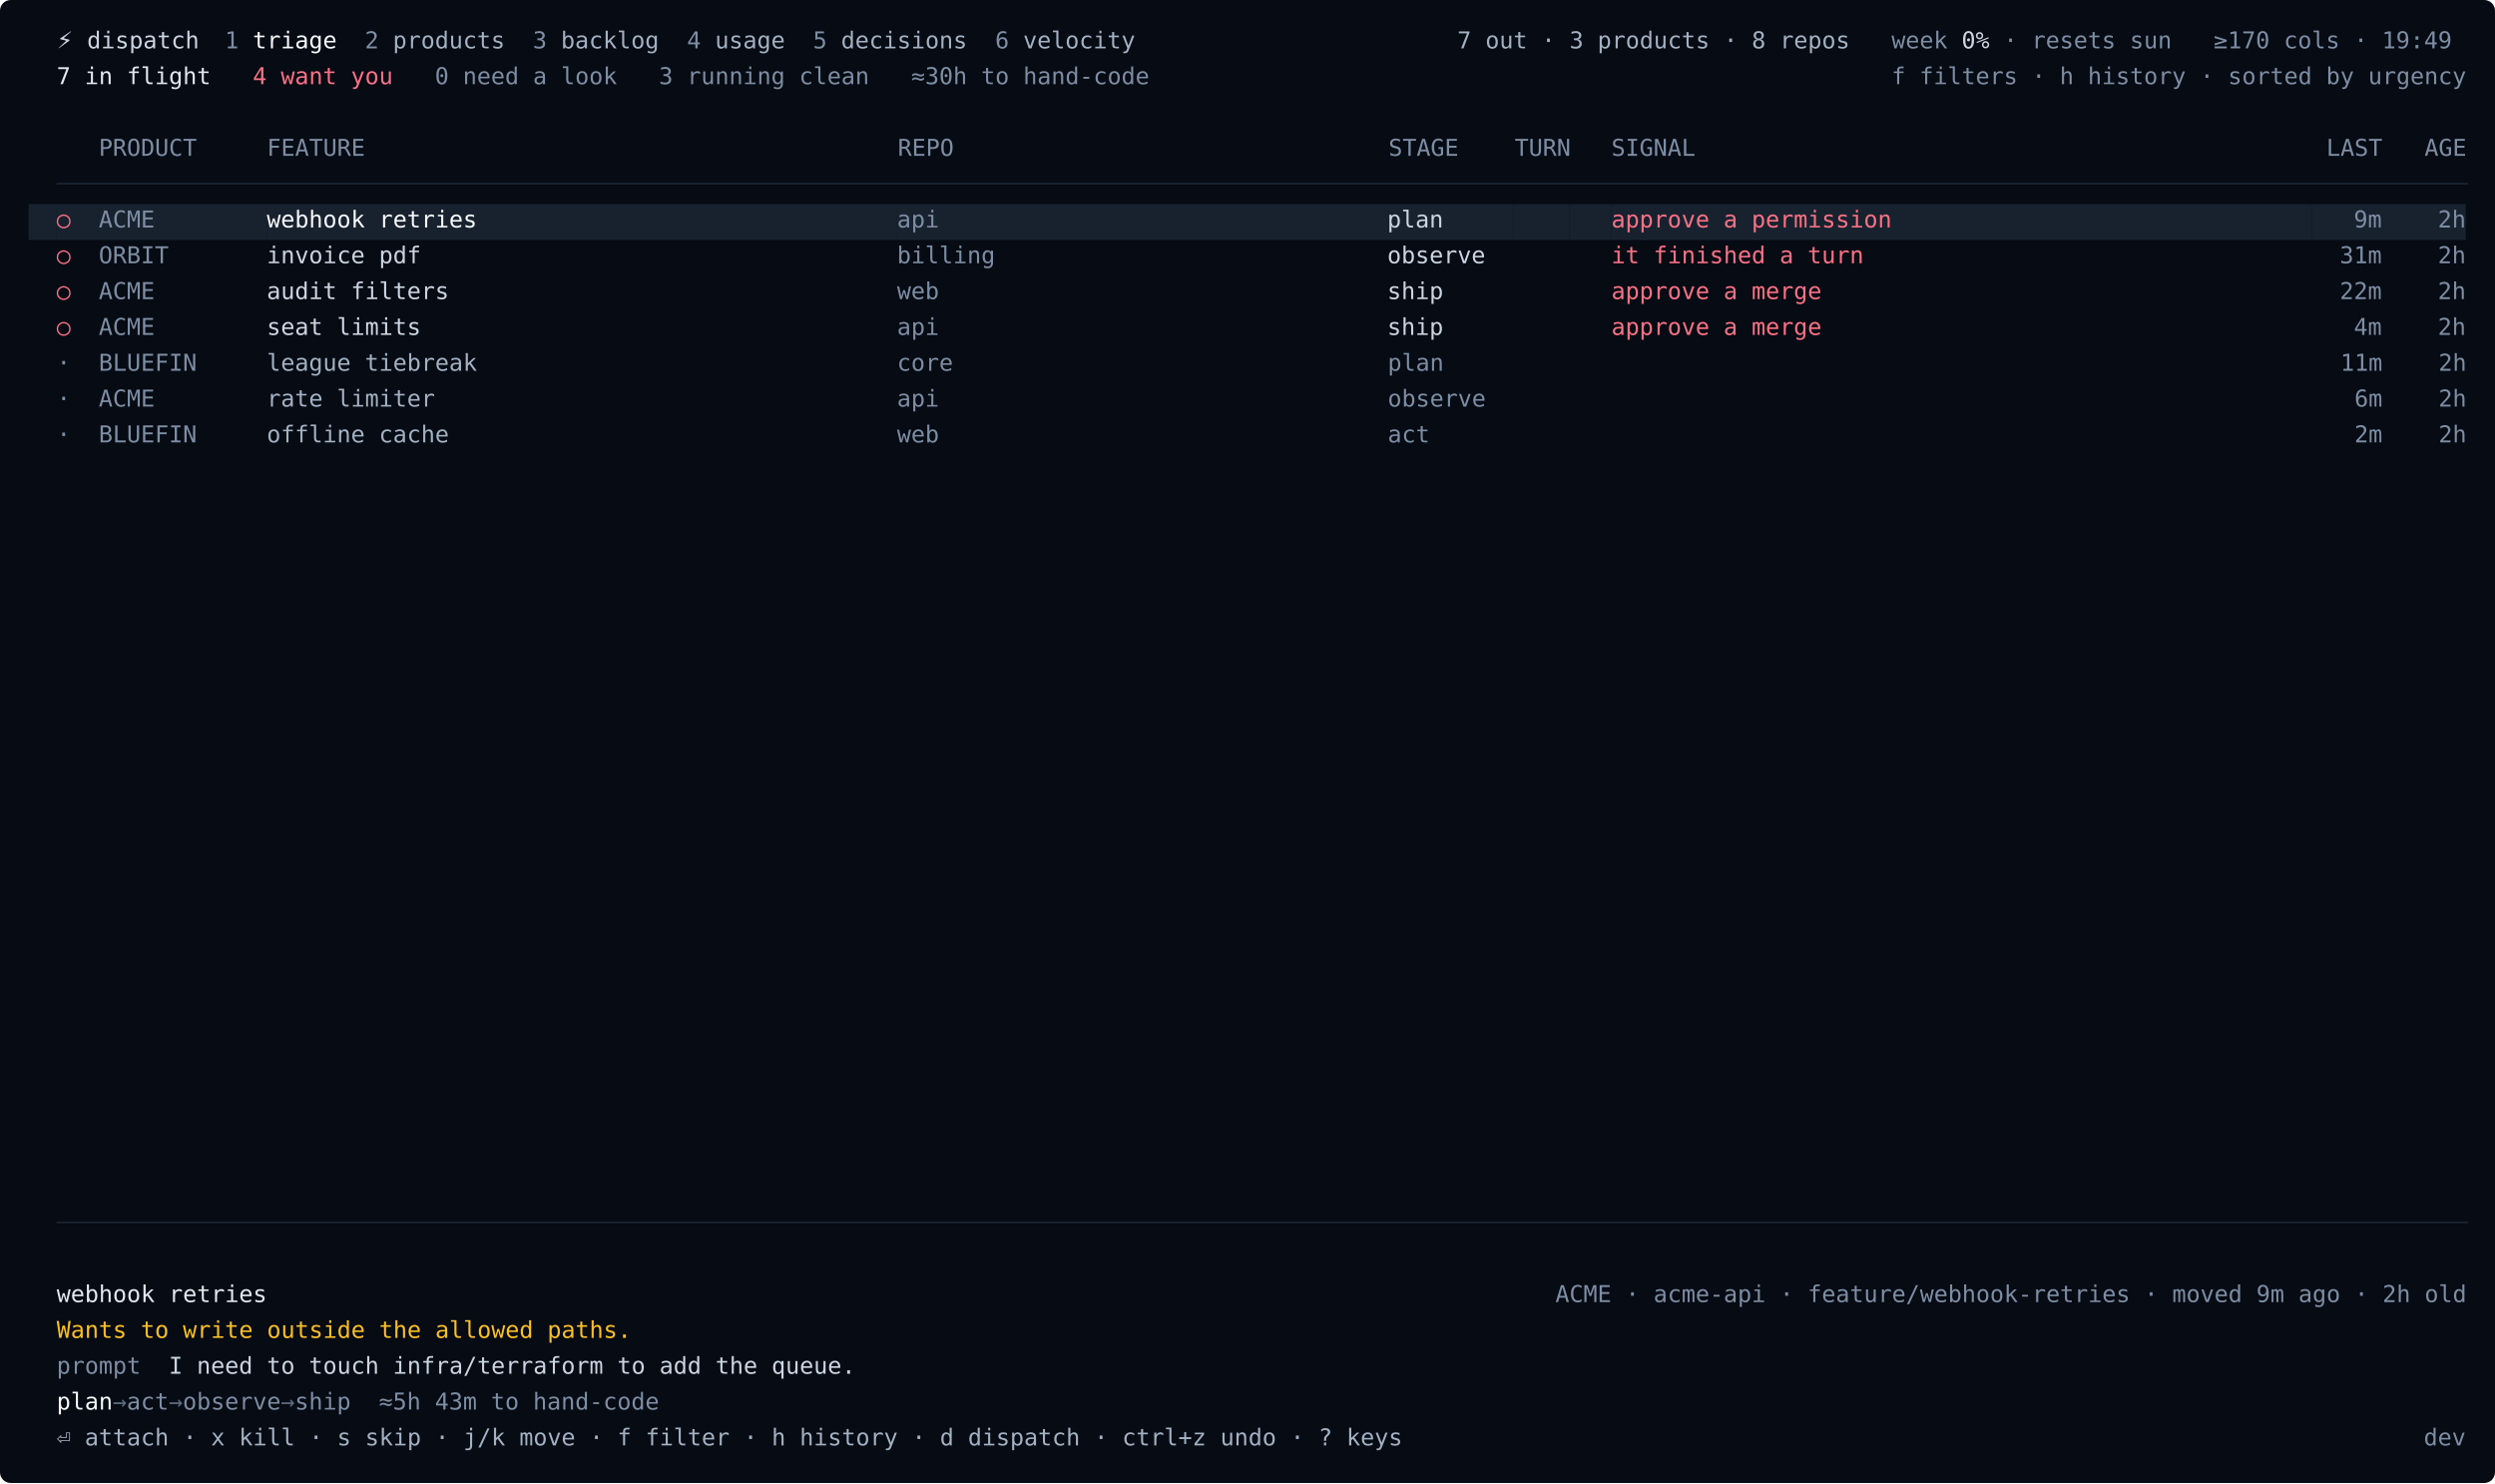
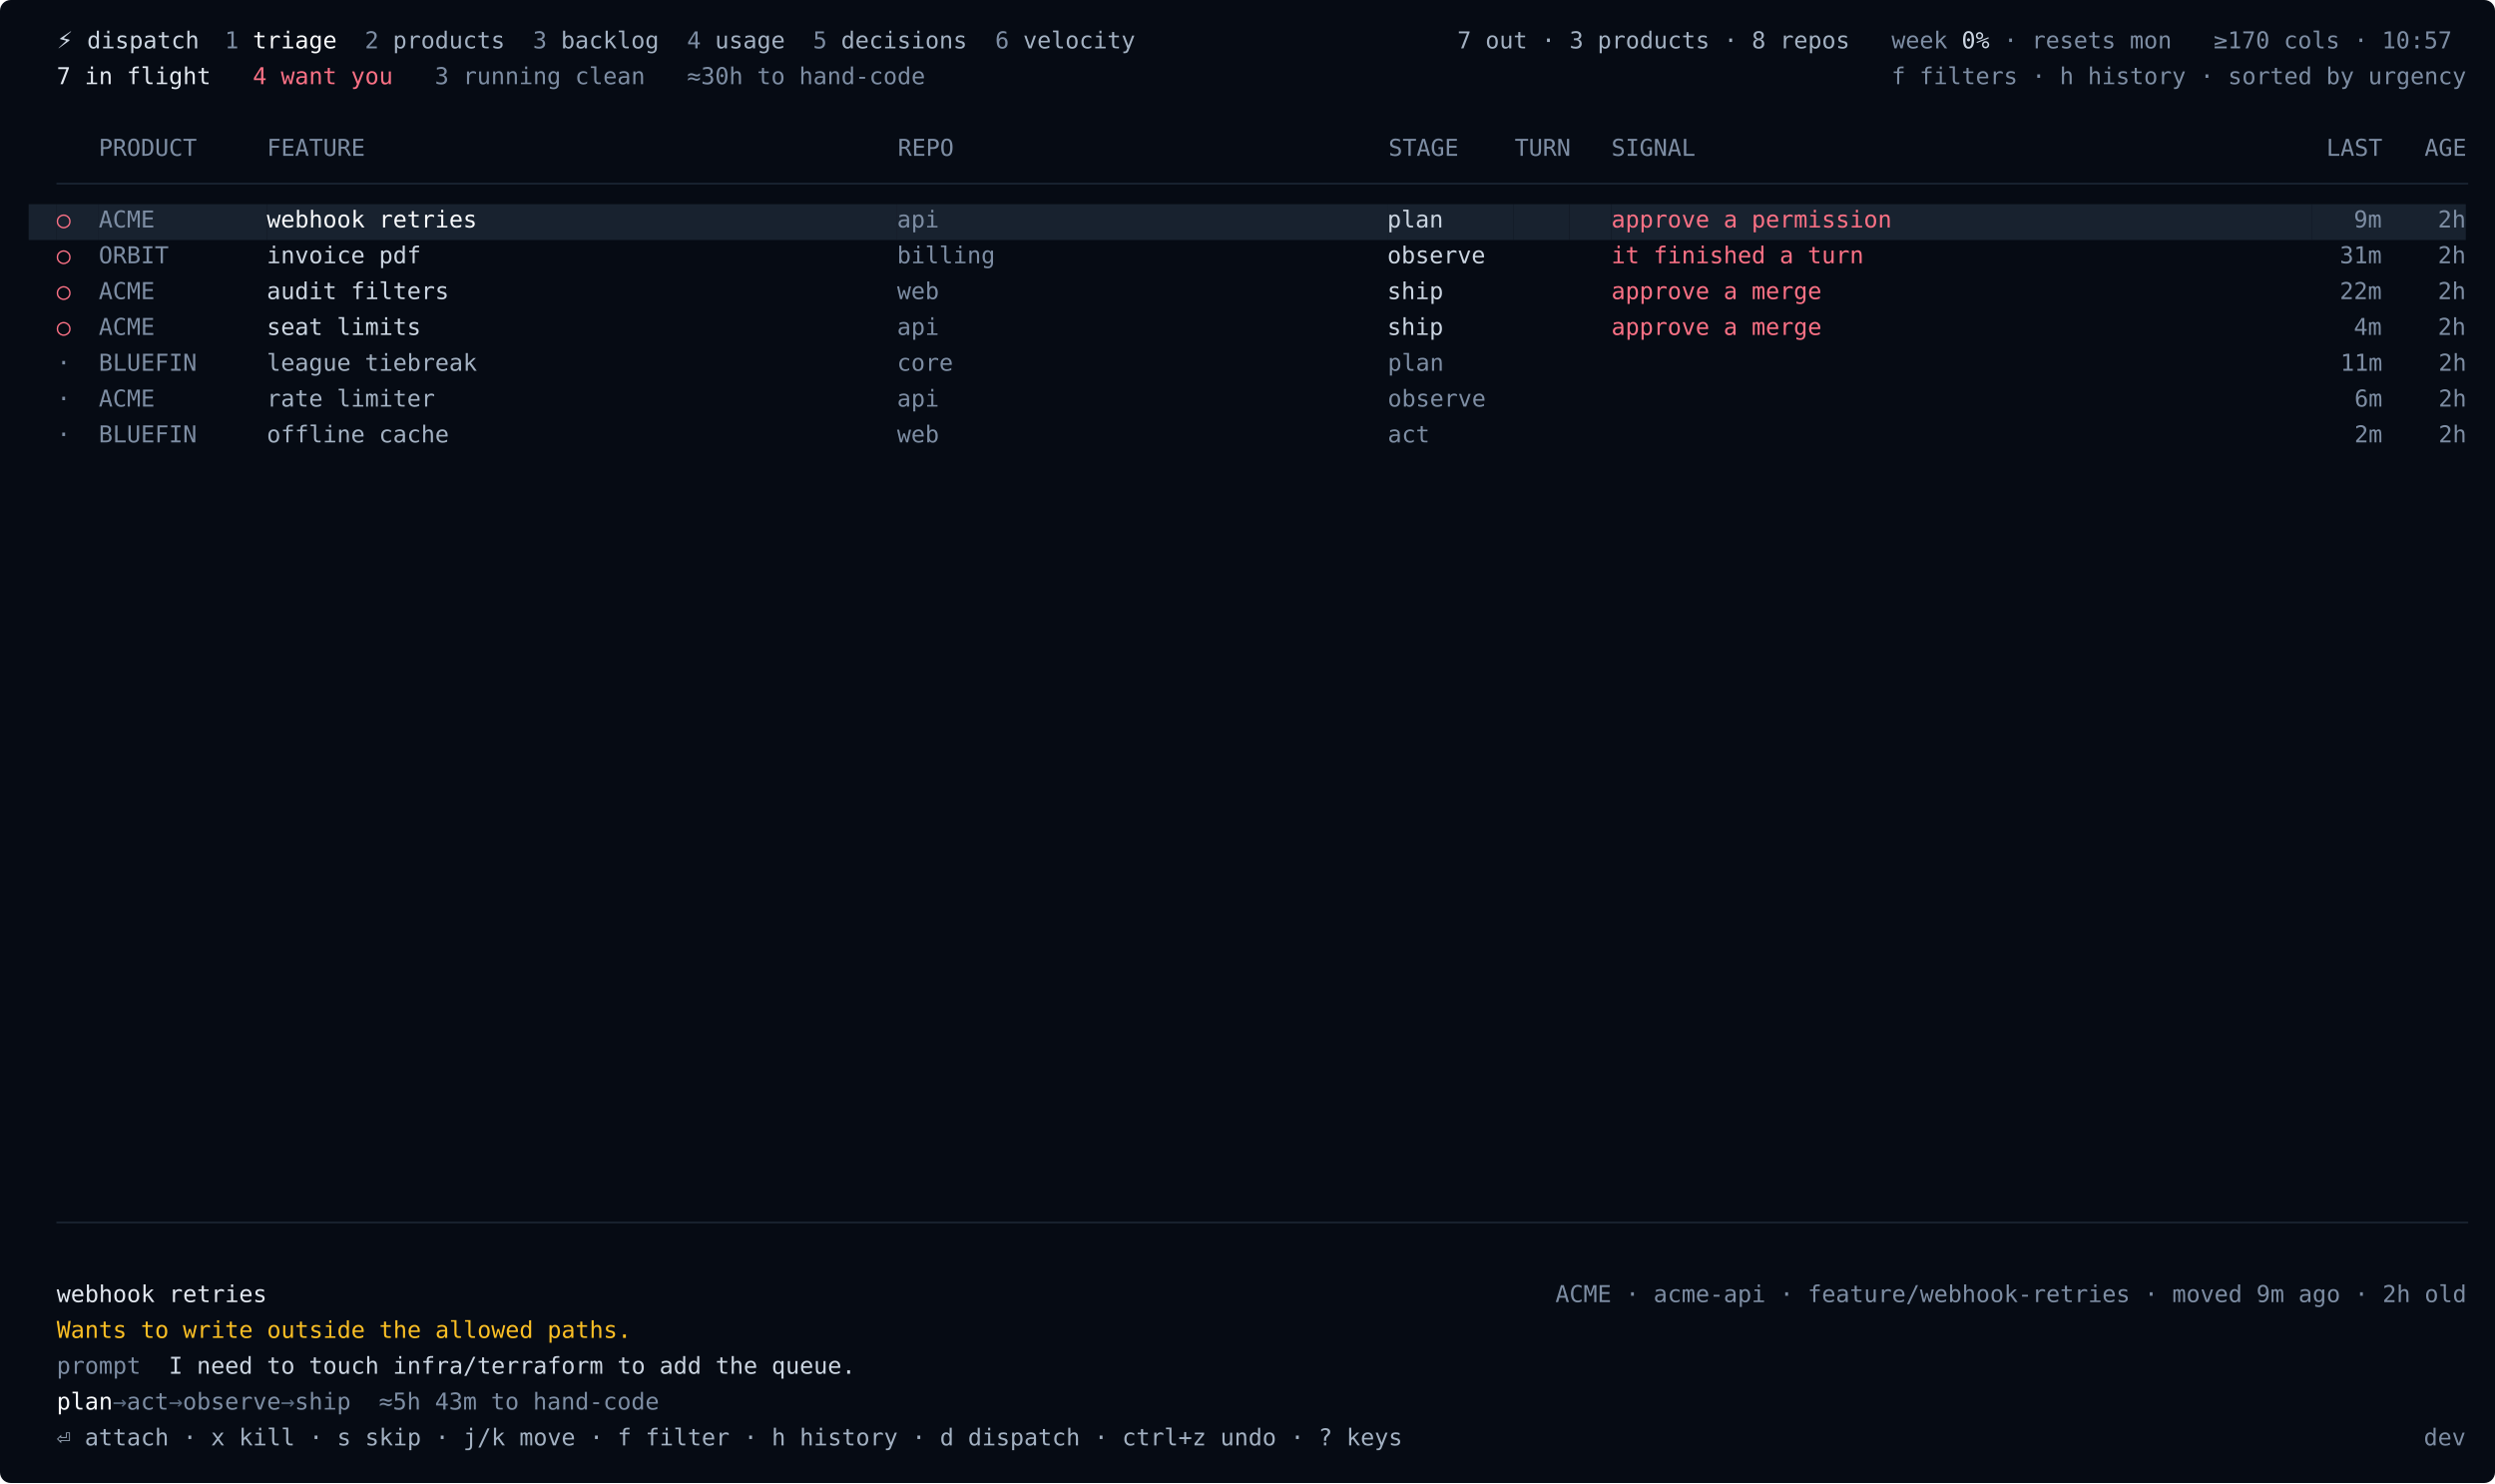
<svg xmlns="http://www.w3.org/2000/svg" width="1393" height="828" viewBox="0 0 1393 828" role="img" aria-label="Triage: the fleet, ranked">
  <rect width="1393" height="828" rx="6" fill="#060b14" />
  <g font-family="ui-monospace, SFMono-Regular, Menlo, Consolas, 'DejaVu Sans Mono', monospace" font-size="13.0" xml:space="preserve">
    <rect x="16.00" y="114.00" width="15.64" height="20.00" fill="#18222f" />
    <rect x="31.64" y="114.00" width="23.46" height="20.00" fill="#18222f" />
    <rect x="55.10" y="114.00" width="93.84" height="20.00" fill="#18222f" />
    <rect x="148.94" y="114.00" width="351.90" height="20.00" fill="#18222f" />
    <rect x="500.84" y="114.00" width="273.70" height="20.00" fill="#18222f" />
    <rect x="774.54" y="114.00" width="70.38" height="20.00" fill="#18222f" />
    <rect x="844.92" y="114.00" width="31.28" height="20.00" fill="#18222f" />
    <rect x="876.20" y="114.00" width="23.46" height="20.00" fill="#18222f" />
    <rect x="899.66" y="114.00" width="391.00" height="20.00" fill="#18222f" />
    <rect x="1290.66" y="114.00" width="86.02" height="20.00" fill="#18222f" />
    <text xml:space="preserve" y="27.00" fill="#e2e8f0">
      <tspan x="16.00">  </tspan>
      <tspan x="31.64" fill="#cbd5e1">⚡ dispatch</tspan>
      <tspan x="109.84">  </tspan>
      <tspan x="125.48" fill="#7d8da3">1 </tspan>
      <tspan x="141.12" fill="#f8fafc">triage</tspan>
      <tspan x="188.04">  </tspan>
      <tspan x="203.68" fill="#7d8da3">2 </tspan>
      <tspan x="219.32" fill="#a3b1c2">products</tspan>
      <tspan x="281.88">  </tspan>
      <tspan x="297.52" fill="#7d8da3">3 </tspan>
      <tspan x="313.16" fill="#a3b1c2">backlog</tspan>
      <tspan x="367.90">  </tspan>
      <tspan x="383.54" fill="#7d8da3">4 </tspan>
      <tspan x="399.18" fill="#a3b1c2">usage</tspan>
      <tspan x="438.28">  </tspan>
      <tspan x="453.92" fill="#7d8da3">5 </tspan>
      <tspan x="469.56" fill="#a3b1c2">decisions</tspan>
      <tspan x="539.94">  </tspan>
      <tspan x="555.58" fill="#7d8da3">6 </tspan>
      <tspan x="571.22" fill="#a3b1c2">velocity</tspan>
      <tspan x="633.78">                       </tspan>
      <tspan x="813.64" fill="#a3b1c2">7 out · 3 products · 8 repos</tspan>
      <tspan x="1032.60">   </tspan>
      <tspan x="1056.06" fill="#7d8da3">week </tspan>
      <tspan x="1095.16" fill="#cbd5e1">0%</tspan>
-       <tspan x="1110.80" fill="#7d8da3"> · resets sun</tspan>
+       <tspan x="1110.80" fill="#7d8da3"> · resets mon</tspan>
      <tspan x="1212.46">   </tspan>
-       <tspan x="1235.92" fill="#7d8da3">≥170 cols · 19:49</tspan>
+       <tspan x="1235.92" fill="#7d8da3">≥170 cols · 10:57</tspan>
    </text>
    <text xml:space="preserve" y="47.00" fill="#e2e8f0">
      <tspan x="16.00">  </tspan>
      <tspan x="31.64">7 in flight</tspan>
      <tspan x="117.66">   </tspan>
      <tspan x="141.12" fill="#fb7185">4 want you</tspan>
      <tspan x="219.32">   </tspan>
-       <tspan x="242.78" fill="#7d8da3">0 need a look</tspan>
-       <tspan x="344.44">   </tspan>
-       <tspan x="367.90" fill="#7d8da3">3 running clean</tspan>
-       <tspan x="485.20">   </tspan>
-       <tspan x="508.66" fill="#7d8da3">≈30h to hand-code</tspan>
-       <tspan x="641.60">                                                     </tspan>
+       <tspan x="242.78" fill="#7d8da3">3 running clean</tspan>
+       <tspan x="360.08">   </tspan>
+       <tspan x="383.54" fill="#7d8da3">≈30h to hand-code</tspan>
+       <tspan x="516.48">                                                                     </tspan>
      <tspan x="1056.06" fill="#7d8da3">f filters · h history · sorted by urgency</tspan>
    </text>
    <text xml:space="preserve" y="87.00" fill="#e2e8f0">
      <tspan x="16.00">  </tspan>
      <tspan x="31.64" fill="#7d8da3">   PRODUCT     FEATURE                                      REPO                               STAGE    TURN</tspan>
      <tspan x="876.20">   </tspan>
      <tspan x="899.66" fill="#7d8da3">SIGNAL                                             LAST   AGE</tspan>
    </text>
    <text xml:space="preserve" y="107.00" fill="#e2e8f0">
      <tspan x="16.00">  </tspan>
      <tspan x="31.64" fill="#18222f">────────────────────────────────────────────────────────────────────────────────────────────────────────────────────────────────────────────────────────────────────────────</tspan>
    </text>
    <text xml:space="preserve" y="127.00" fill="#e2e8f0">
      <tspan x="16.00">  </tspan>
      <tspan x="31.64" fill="#fb7185">○  </tspan>
      <tspan x="55.10" fill="#7d8da3">ACME        </tspan>
      <tspan x="148.94" fill="#f8fafc">webhook retries                              </tspan>
      <tspan x="500.84" fill="#7d8da3">api                                </tspan>
      <tspan x="774.54" fill="#cbd5e1">plan     </tspan>
      <tspan x="844.92" fill="#7d8da3">    </tspan>
      <tspan x="876.20">   </tspan>
      <tspan x="899.66" fill="#fb7185">approve a permission                              </tspan>
      <tspan x="1290.66" fill="#7d8da3">   9m    2h</tspan>
    </text>
    <text xml:space="preserve" y="147.00" fill="#e2e8f0">
      <tspan x="16.00">  </tspan>
      <tspan x="31.64" fill="#fb7185">○  </tspan>
      <tspan x="55.10" fill="#7d8da3">ORBIT       </tspan>
      <tspan x="148.94" fill="#cbd5e1">invoice pdf                                  </tspan>
      <tspan x="500.84" fill="#7d8da3">billing                            </tspan>
      <tspan x="774.54" fill="#cbd5e1">observe  </tspan>
      <tspan x="844.92" fill="#7d8da3">    </tspan>
      <tspan x="876.20">   </tspan>
      <tspan x="899.66" fill="#fb7185">it finished a turn                                </tspan>
      <tspan x="1290.66" fill="#7d8da3">  31m    2h</tspan>
    </text>
    <text xml:space="preserve" y="167.00" fill="#e2e8f0">
      <tspan x="16.00">  </tspan>
      <tspan x="31.64" fill="#fb7185">○  </tspan>
      <tspan x="55.10" fill="#7d8da3">ACME        </tspan>
      <tspan x="148.94" fill="#cbd5e1">audit filters                                </tspan>
      <tspan x="500.84" fill="#7d8da3">web                                </tspan>
      <tspan x="774.54" fill="#cbd5e1">ship     </tspan>
      <tspan x="844.92" fill="#7d8da3">    </tspan>
      <tspan x="876.20">   </tspan>
      <tspan x="899.66" fill="#fb7185">approve a merge                                   </tspan>
      <tspan x="1290.66" fill="#7d8da3">  22m    2h</tspan>
    </text>
    <text xml:space="preserve" y="187.00" fill="#e2e8f0">
      <tspan x="16.00">  </tspan>
      <tspan x="31.64" fill="#fb7185">○  </tspan>
      <tspan x="55.10" fill="#7d8da3">ACME        </tspan>
      <tspan x="148.94" fill="#cbd5e1">seat limits                                  </tspan>
      <tspan x="500.84" fill="#7d8da3">api                                </tspan>
      <tspan x="774.54" fill="#cbd5e1">ship     </tspan>
      <tspan x="844.92" fill="#7d8da3">    </tspan>
      <tspan x="876.20">   </tspan>
      <tspan x="899.66" fill="#fb7185">approve a merge                                   </tspan>
      <tspan x="1290.66" fill="#7d8da3">   4m    2h</tspan>
    </text>
    <text xml:space="preserve" y="207.00" fill="#e2e8f0">
      <tspan x="16.00">  </tspan>
      <tspan x="31.64" fill="#7d8da3">·  BLUEFIN     </tspan>
      <tspan x="148.94" fill="#a3b1c2">league tiebreak                              </tspan>
      <tspan x="500.84" fill="#7d8da3">core                               plan         </tspan>
      <tspan x="876.20">   </tspan>
      <tspan x="899.66" fill="#7d8da3">                                                    11m    2h</tspan>
    </text>
    <text xml:space="preserve" y="227.00" fill="#e2e8f0">
      <tspan x="16.00">  </tspan>
      <tspan x="31.64" fill="#7d8da3">·  ACME        </tspan>
      <tspan x="148.94" fill="#a3b1c2">rate limiter                                 </tspan>
      <tspan x="500.84" fill="#7d8da3">api                                observe      </tspan>
      <tspan x="876.20">   </tspan>
      <tspan x="899.66" fill="#7d8da3">                                                     6m    2h</tspan>
    </text>
    <text xml:space="preserve" y="247.00" fill="#e2e8f0">
      <tspan x="16.00">  </tspan>
      <tspan x="31.64" fill="#7d8da3">·  BLUEFIN     </tspan>
      <tspan x="148.94" fill="#a3b1c2">offline cache                                </tspan>
      <tspan x="500.84" fill="#7d8da3">web                                act          </tspan>
      <tspan x="876.20">   </tspan>
      <tspan x="899.66" fill="#7d8da3">                                                     2m    2h</tspan>
    </text>
    <text xml:space="preserve" y="687.00" fill="#e2e8f0">
      <tspan x="16.00">  </tspan>
      <tspan x="31.64" fill="#18222f">────────────────────────────────────────────────────────────────────────────────────────────────────────────────────────────────────────────────────────────────────────────</tspan>
    </text>
    <text xml:space="preserve" y="727.00" fill="#e2e8f0">
      <tspan x="16.00">  </tspan>
      <tspan x="31.64">webhook retries</tspan>
      <tspan x="148.94">                                                                                            </tspan>
      <tspan x="868.38" fill="#7d8da3">ACME · acme-api · feature/webhook-retries · moved 9m ago · 2h old</tspan>
    </text>
    <text xml:space="preserve" y="747.00" fill="#e2e8f0">
      <tspan x="16.00">  </tspan>
      <tspan x="31.64" fill="#fbbf24">Wants to write outside the allowed paths.</tspan>
    </text>
    <text xml:space="preserve" y="767.00" fill="#e2e8f0">
      <tspan x="16.00">  </tspan>
      <tspan x="31.64" fill="#7d8da3">prompt  </tspan>
      <tspan x="94.20" fill="#cbd5e1">I need to touch infra/terraform to add the queue.                                                                                                                   </tspan>
    </text>
    <text xml:space="preserve" y="787.00" fill="#e2e8f0">
      <tspan x="16.00">  </tspan>
      <tspan x="31.64" fill="#f8fafc">plan</tspan>
      <tspan x="62.92" fill="#5b6b80">→</tspan>
      <tspan x="70.74" fill="#7d8da3">act</tspan>
      <tspan x="94.20" fill="#5b6b80">→</tspan>
      <tspan x="102.02" fill="#7d8da3">observe</tspan>
      <tspan x="156.76" fill="#5b6b80">→</tspan>
      <tspan x="164.58" fill="#7d8da3">ship</tspan>
      <tspan x="195.86">  </tspan>
      <tspan x="211.50" fill="#7d8da3">≈5h 43m to hand-code                                                                                                                                 </tspan>
    </text>
    <text xml:space="preserve" y="807.00" fill="#e2e8f0">
      <tspan x="16.00">  </tspan>
      <tspan x="31.64" fill="#a3b1c2">⏎ attach · x kill · s skip · j/k move · f filter · h history · d dispatch · ctrl+z undo · ? keys</tspan>
      <tspan x="782.36">                                                                         </tspan>
      <tspan x="1353.22" fill="#7d8da3">dev</tspan>
    </text>
  </g>
</svg>
